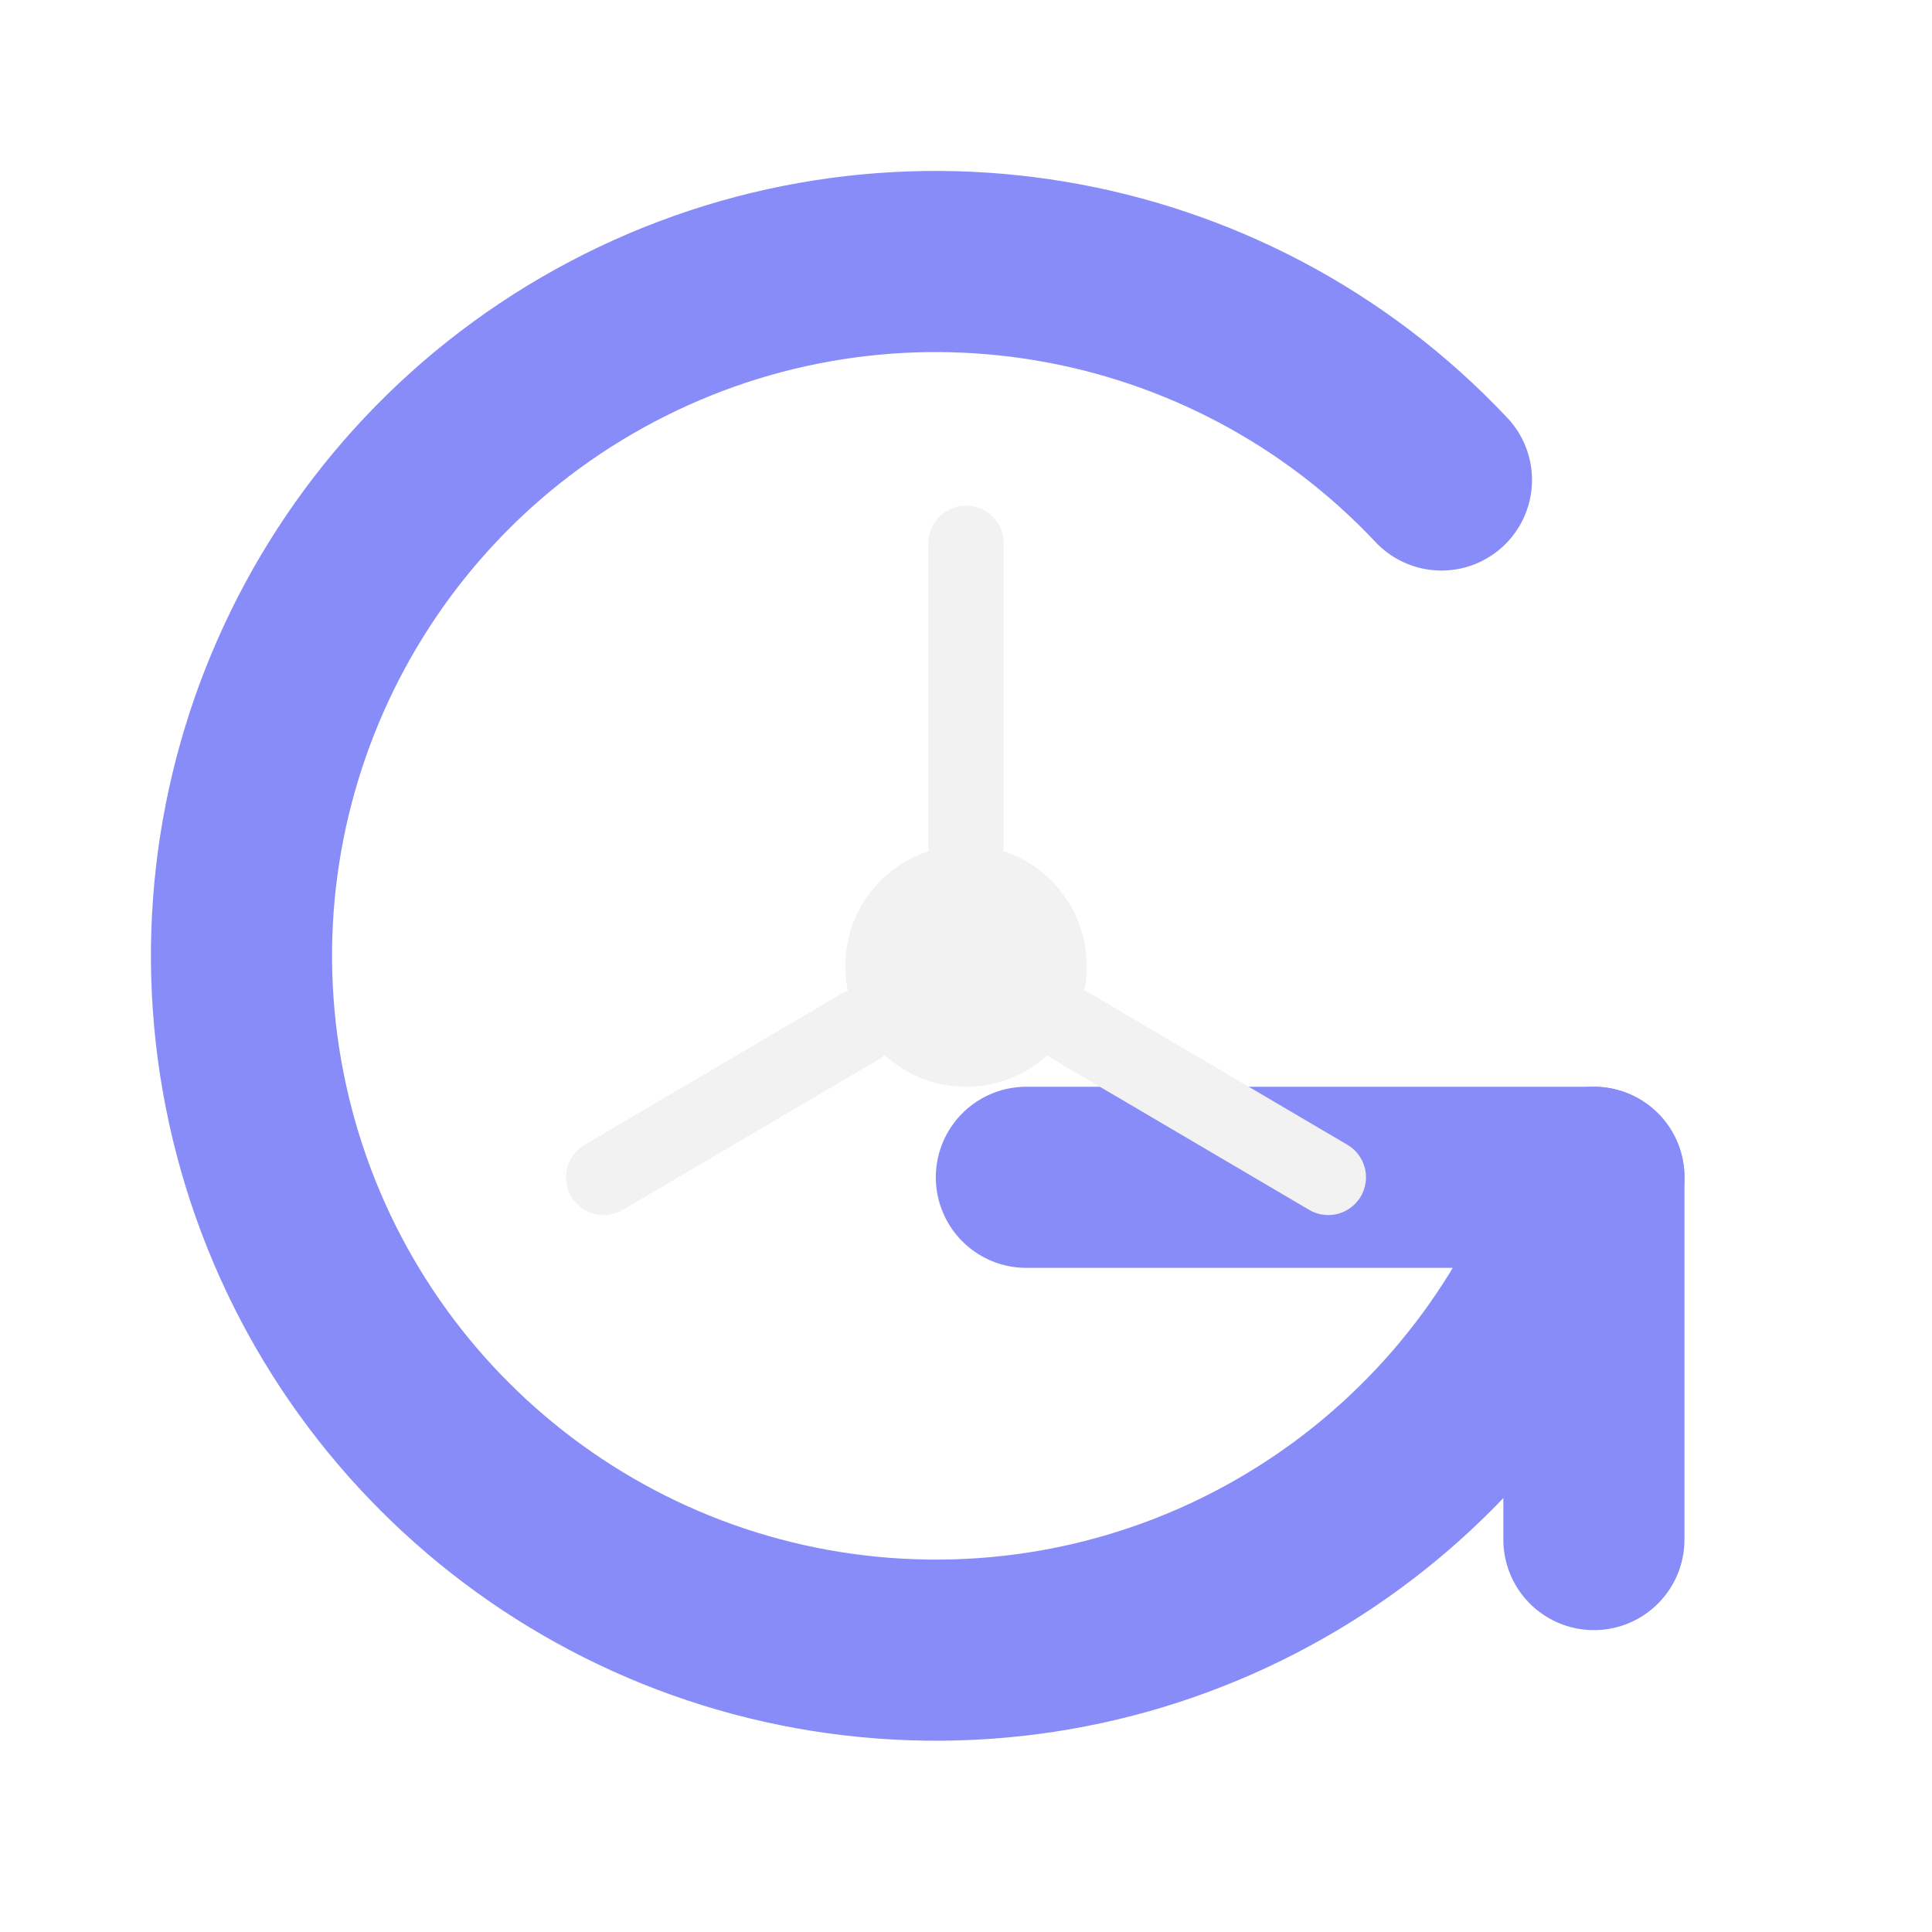
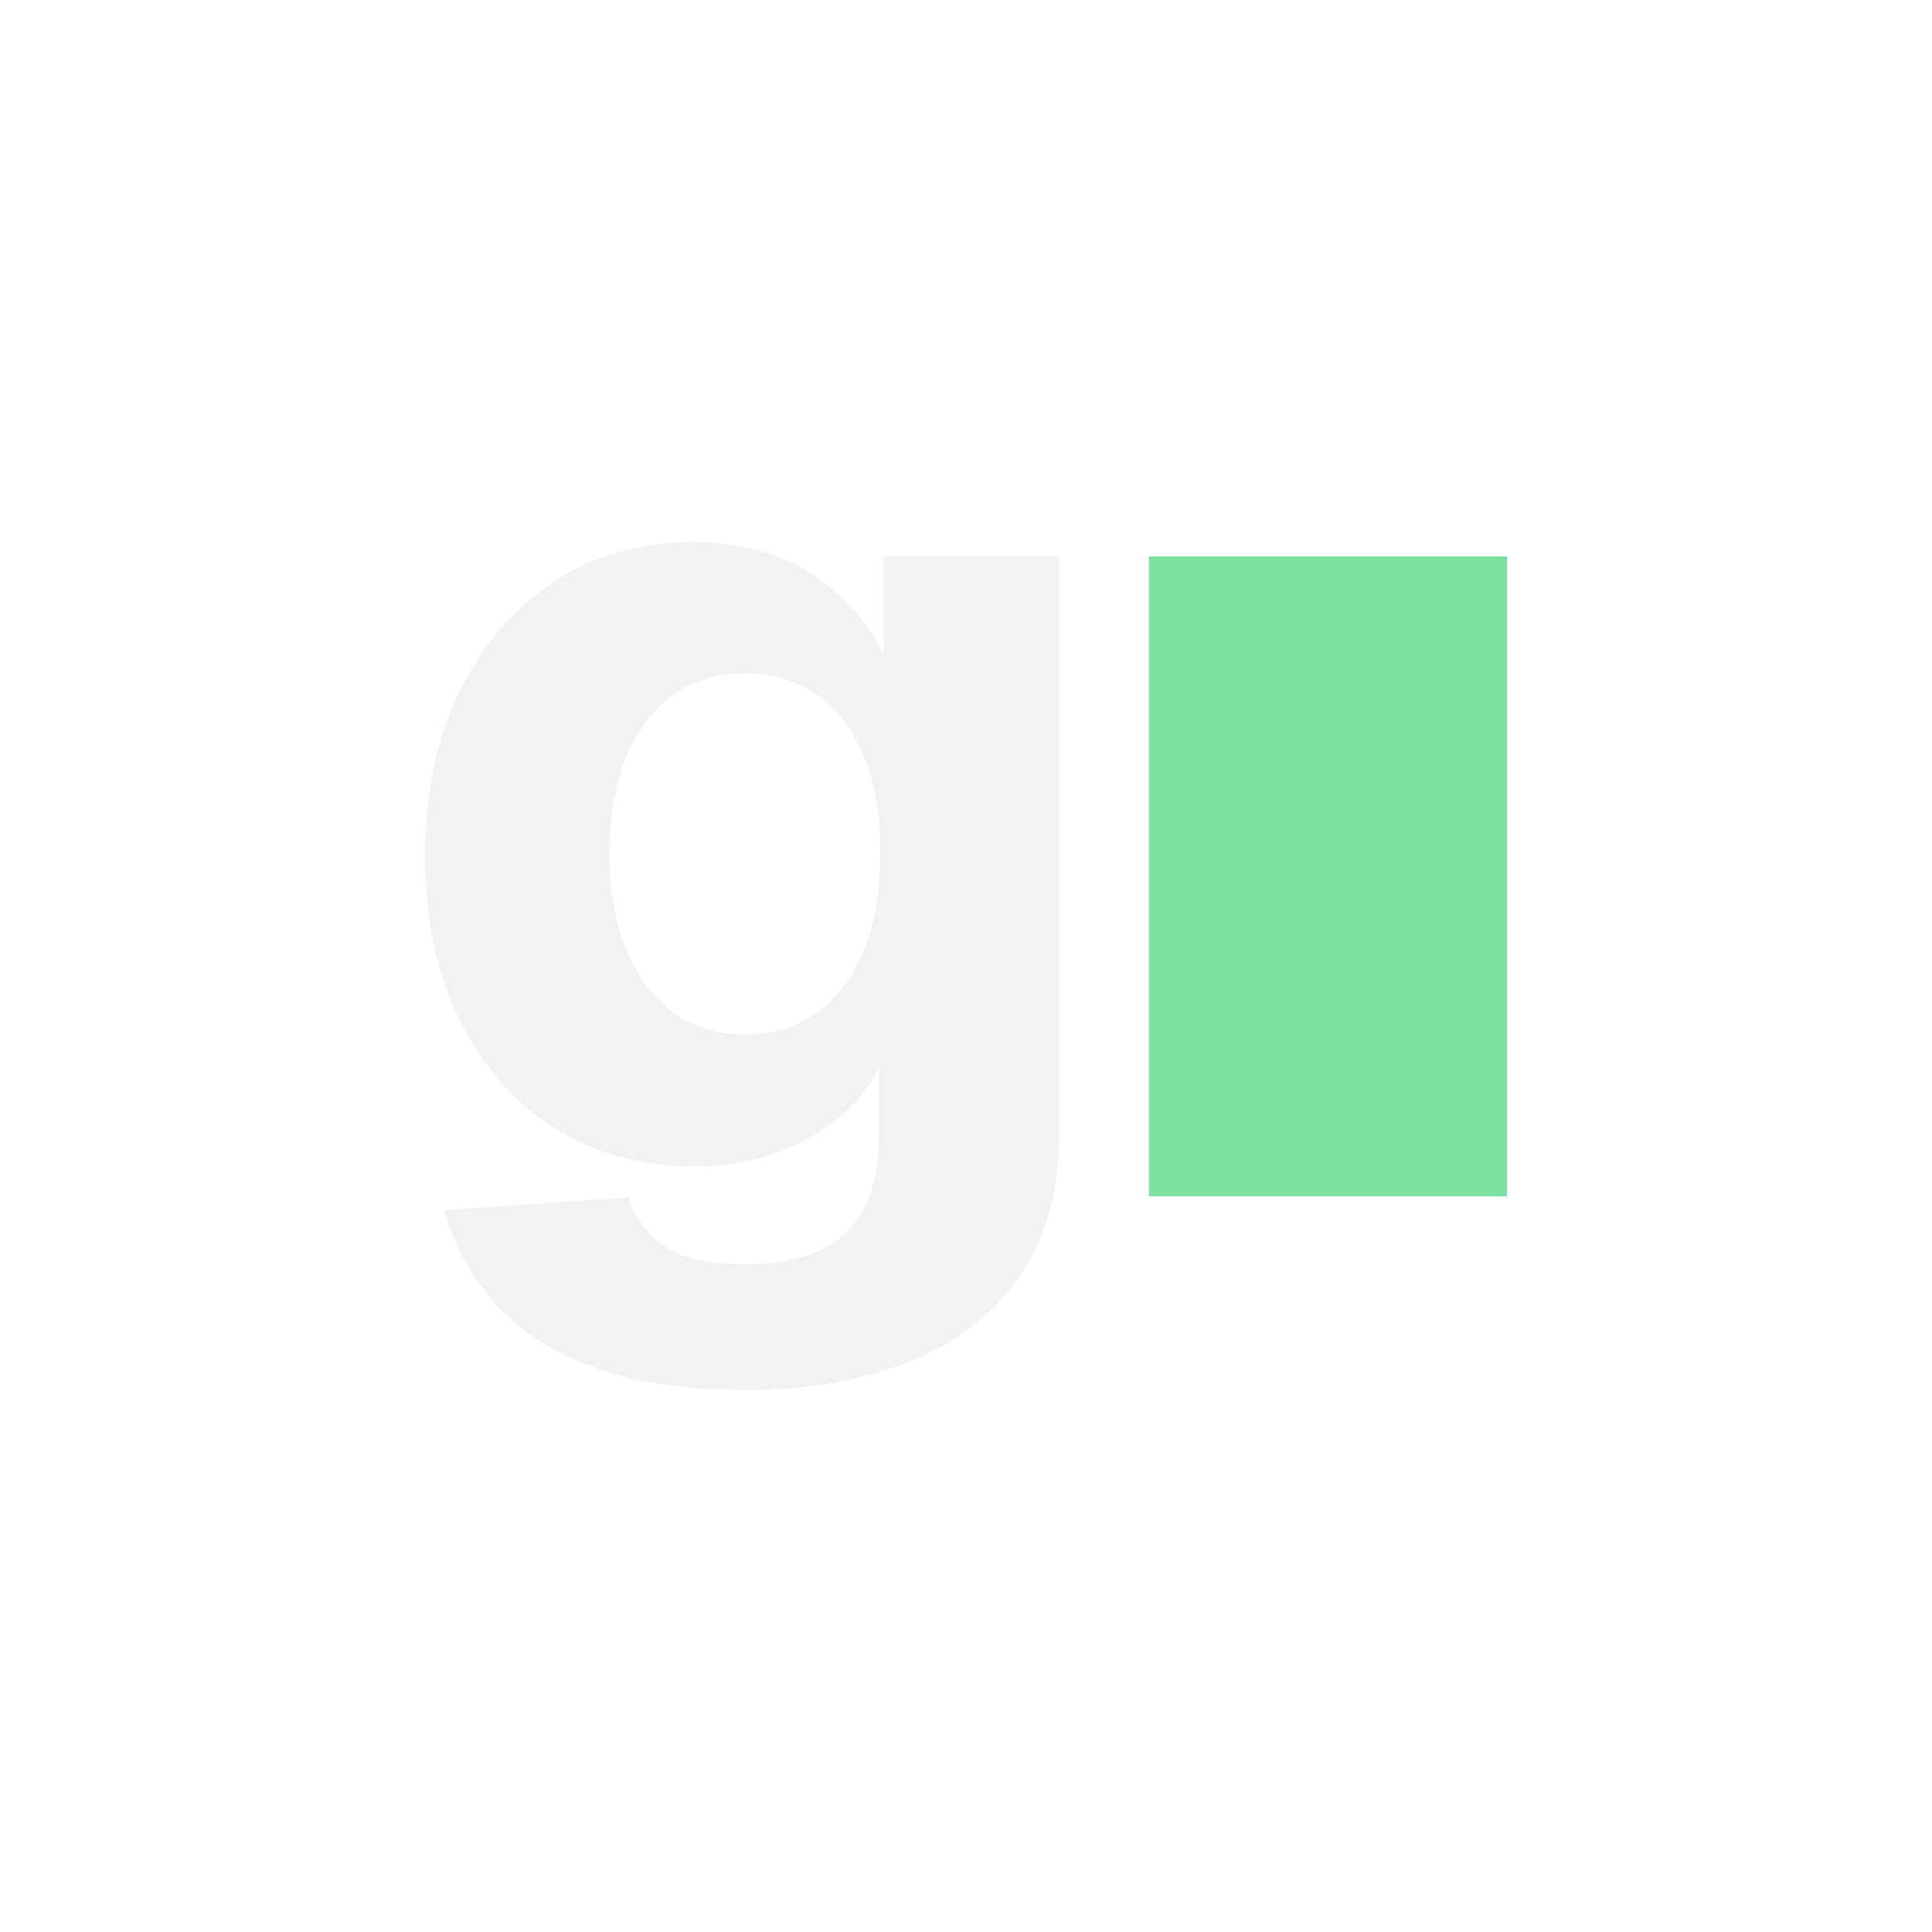
- <svg xmlns="http://www.w3.org/2000/svg" viewBox="0 0 64 64" role="img" aria-labelledby="title desc">
-   <path d="M47.75 15.9A23 23 0 1 0 52.8 39H34" fill="none" stroke="#888CF8" stroke-width="6" stroke-linecap="round" stroke-linejoin="round" />
-   <path d="M52.8 39V51" fill="none" stroke="#888CF8" stroke-width="6" stroke-linecap="round" />
-   <circle cx="32" cy="32" r="4" fill="#F2F2F3" />
-   <path d="M32 28V18M28.5 34 20 39M35.5 34 44 39" fill="none" stroke="#F2F2F3" stroke-width="2.5" stroke-linecap="round" />
+ <svg xmlns="http://www.w3.org/2000/svg" viewBox="0 0 64 64" role="img" aria-label="Geass symbol for dark backgrounds">
+   <path d="M24.73 46.04Q21.7 46.04 19.65 45.29Q17.61 44.54 16.41 43.19Q15.2 41.84 14.72 40.09L20.81 39.66Q21.14 40.7 22.02 41.29Q22.89 41.88 24.73 41.88Q26.85 41.88 27.98 40.88Q29.11 39.87 29.11 37.67V35.39Q28.36 36.86 26.7 37.75Q25.04 38.64 22.98 38.64Q20.38 38.64 18.36 37.36Q16.34 36.08 15.21 33.76Q14.08 31.45 14.08 28.34Q14.08 25.28 15.2 22.95Q16.33 20.62 18.33 19.29Q20.33 17.96 22.92 17.96Q25.25 17.96 26.85 18.99Q28.46 20.02 29.27 21.71V18.43H35.09V37.54Q35.09 40.38 33.78 42.27Q32.47 44.16 30.14 45.1Q27.81 46.04 24.73 46.04ZM24.68 34.27Q26.73 34.27 27.93 32.69Q29.14 31.11 29.16 28.29Q29.17 26.42 28.63 25.09Q28.09 23.75 27.08 23.03Q26.07 22.31 24.68 22.31Q22.55 22.31 21.37 23.94Q20.19 25.57 20.19 28.29Q20.19 31.04 21.41 32.65Q22.63 34.27 24.68 34.27Z" fill="#F2F2F2" />
+   <rect x="38.06" y="18.43" width="11.86" height="21.2" fill="#7CE0A0" />
</svg>
